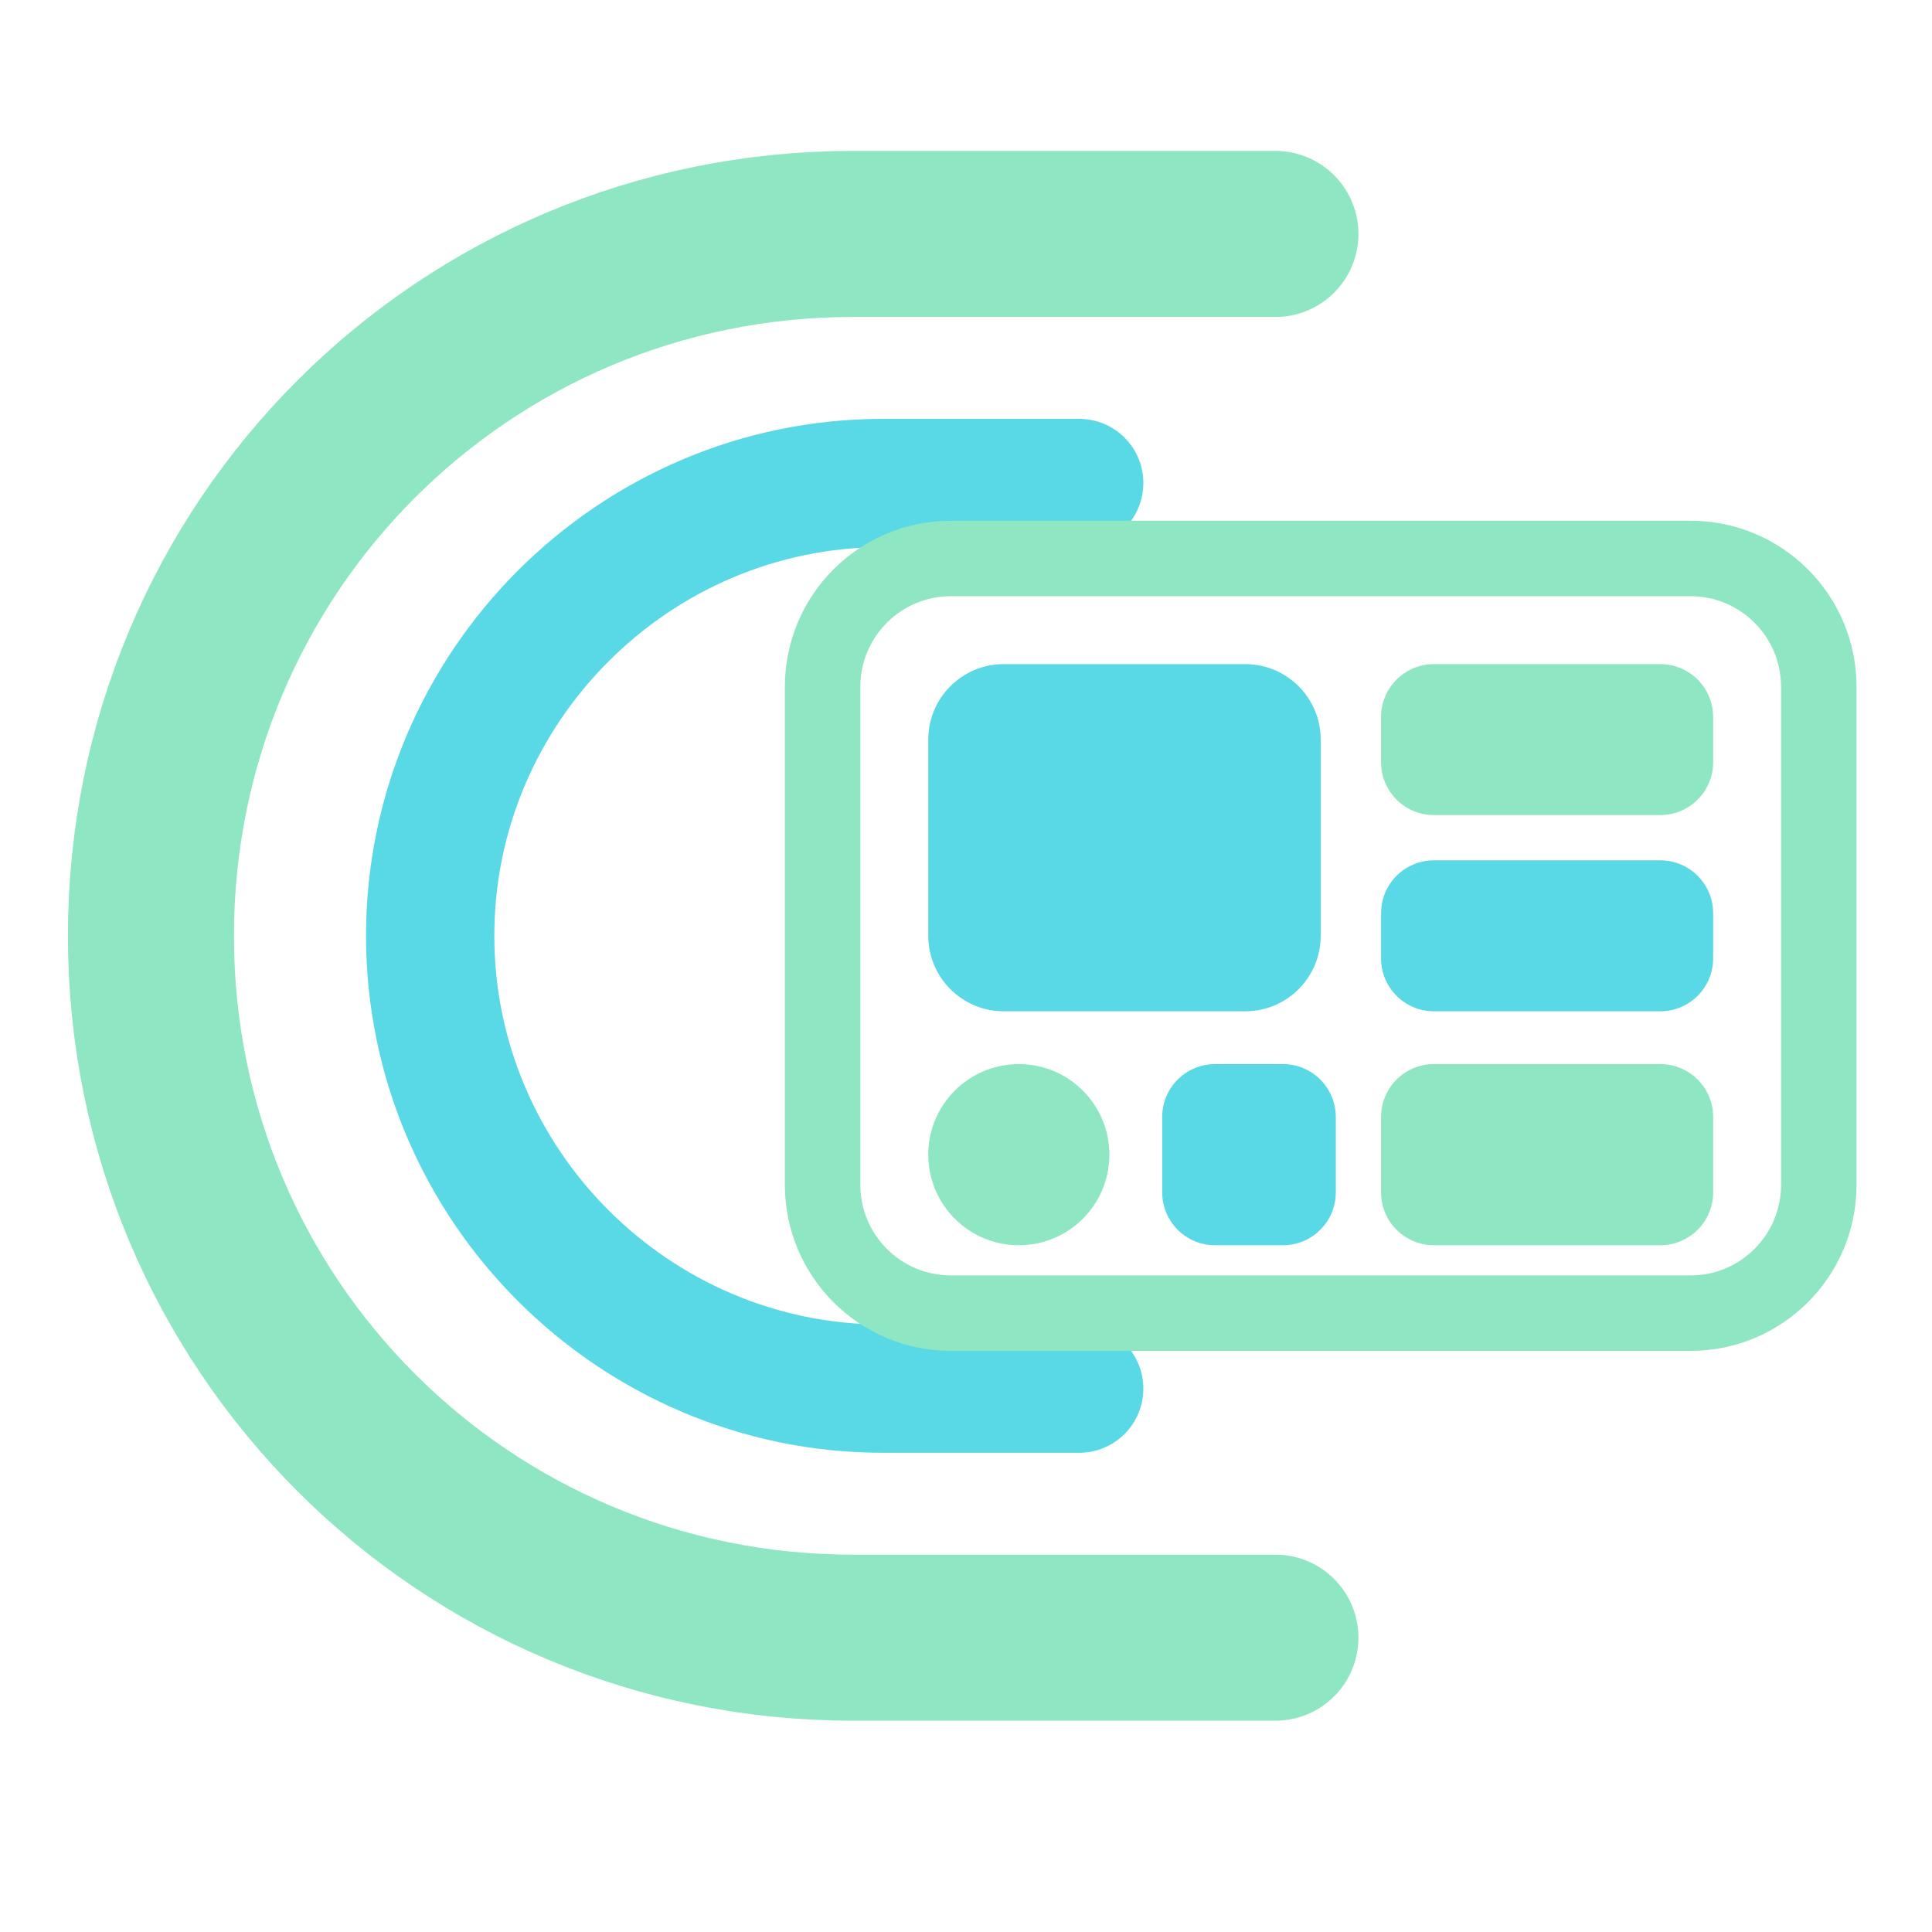
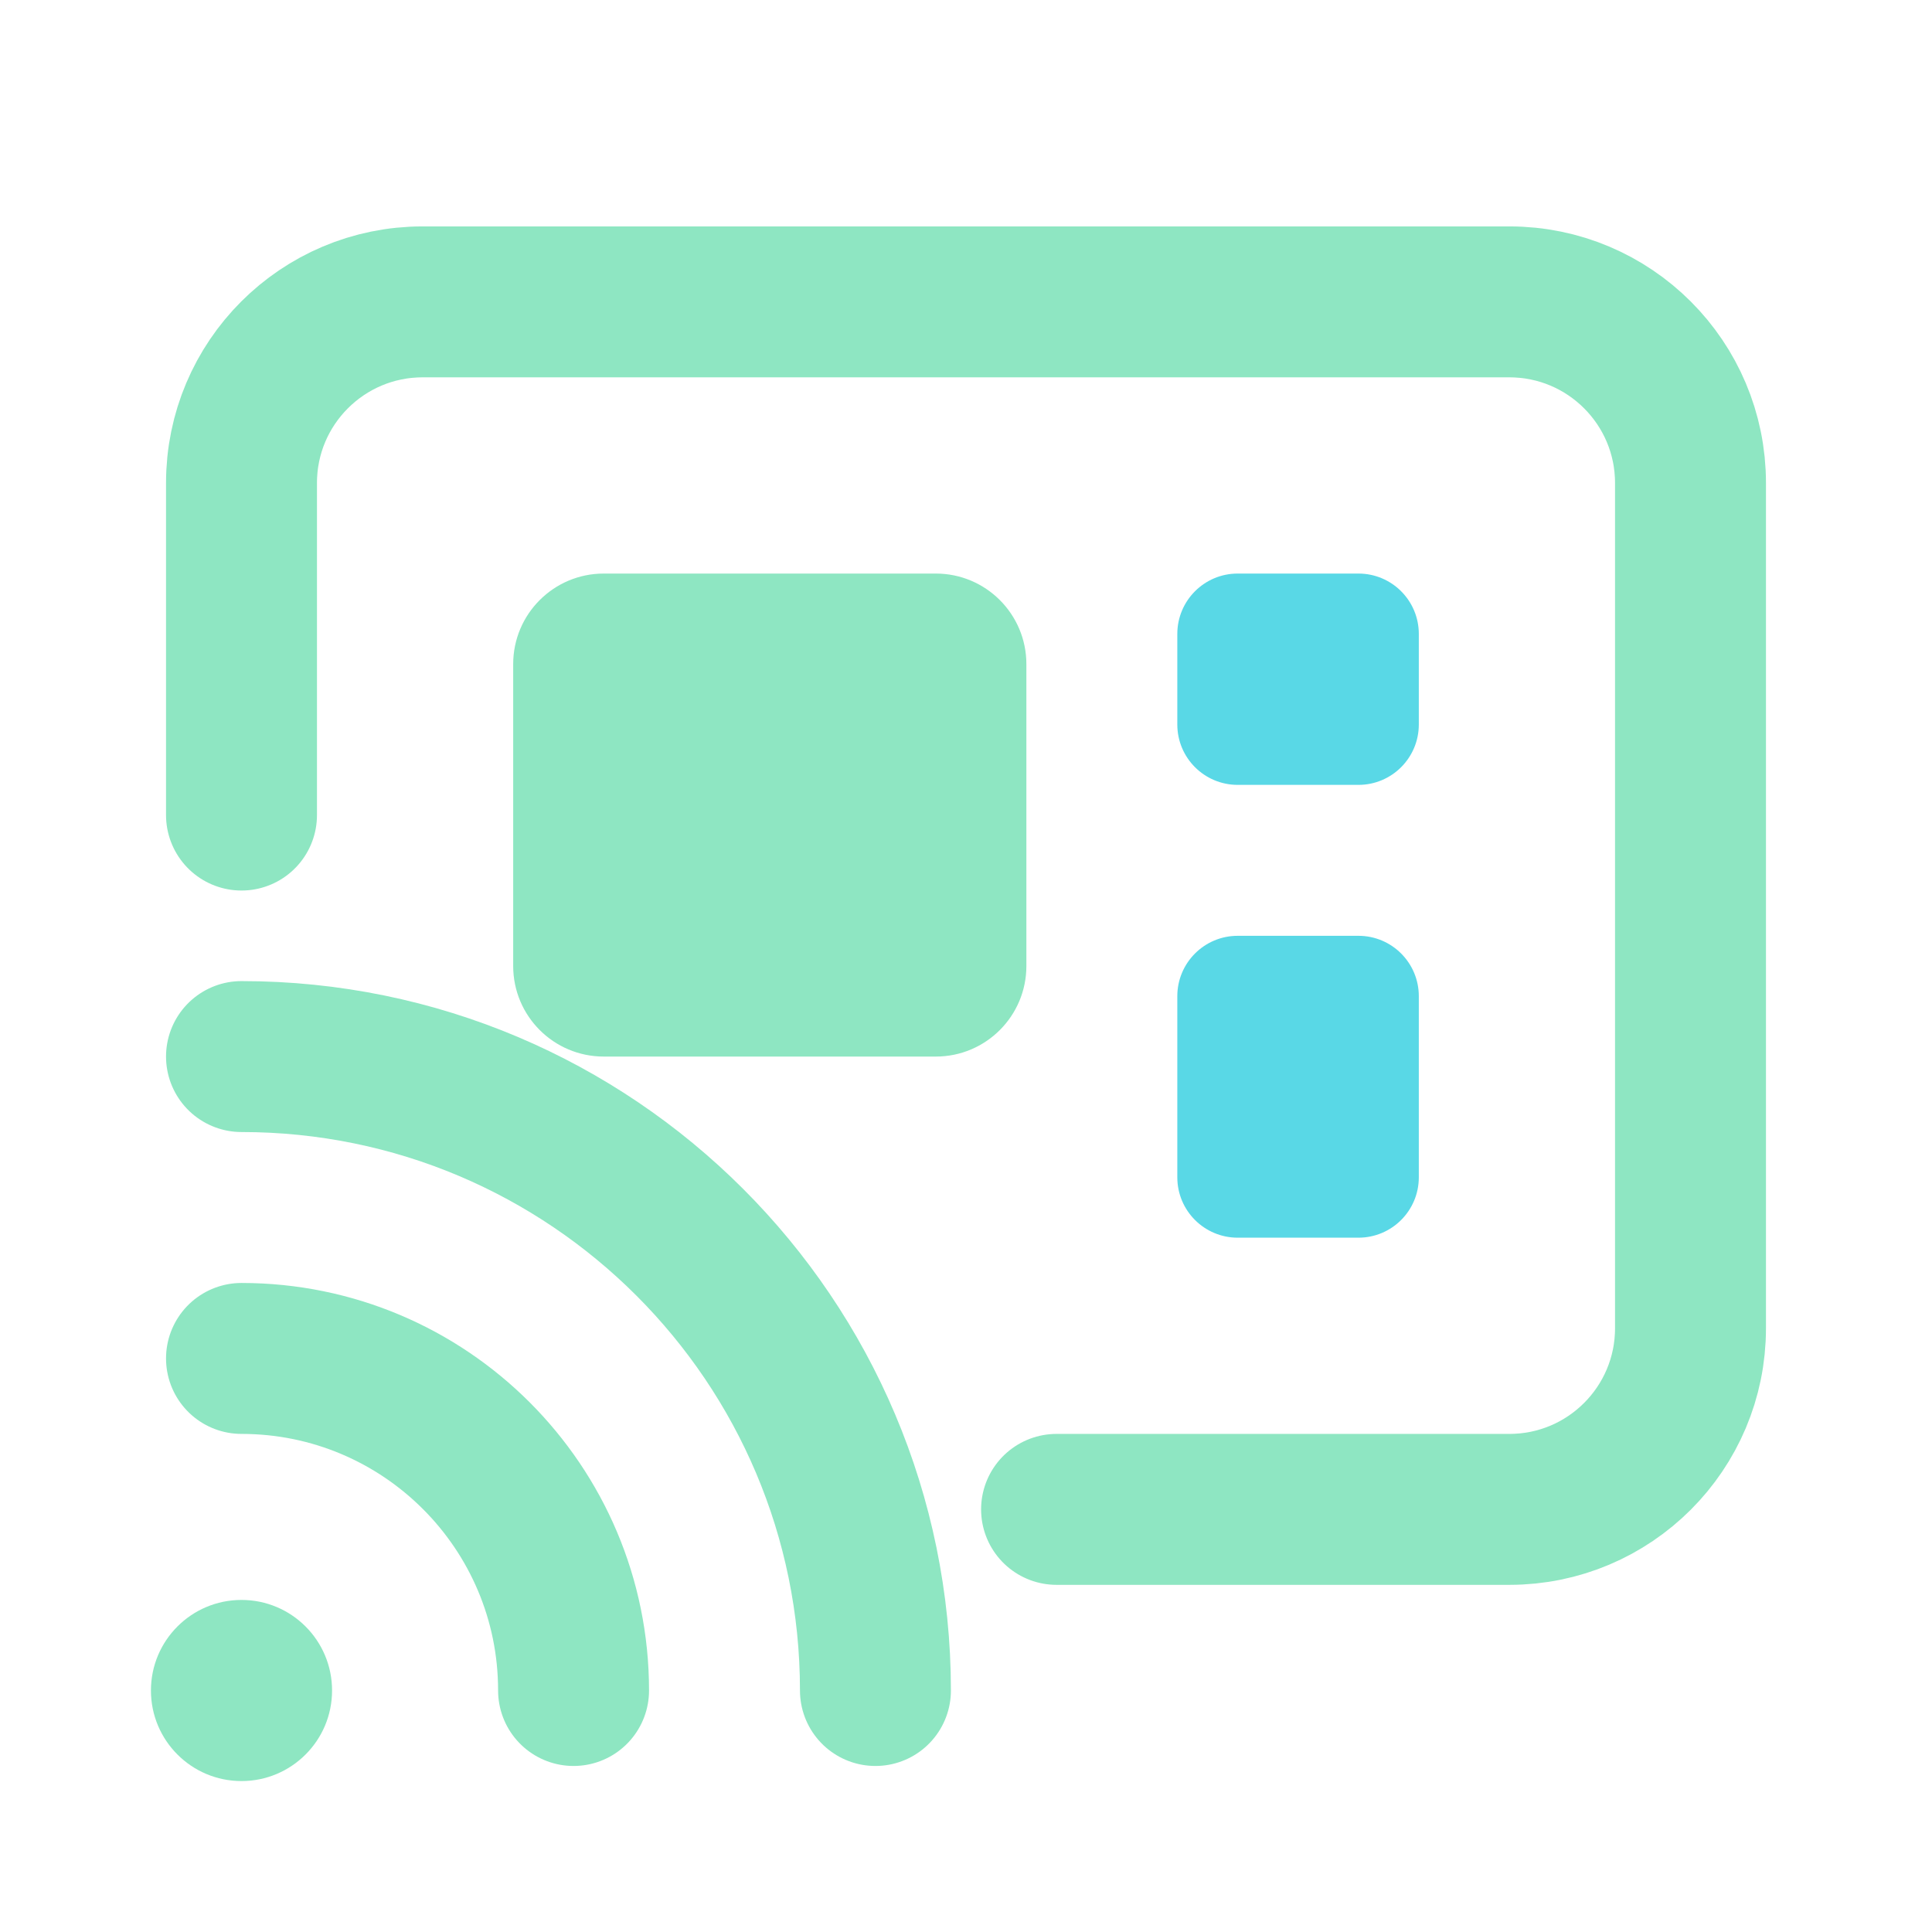
- <svg xmlns="http://www.w3.org/2000/svg" viewBox="0 0 512 512" role="img" aria-labelledby="title description">
-   <g fill="none" stroke-linecap="round" stroke-linejoin="round">
-     <path d="M338 62H226C123 62 40 145 40 248s83 186 186 186h112" stroke="#8ee6c2" stroke-width="44" />
-     <path d="M286 128h-52c-66 0-120 54-120 120s54 120 120 120h52" stroke="#59d8e6" stroke-width="34" />
-     <rect x="218" y="148" width="264" height="200" rx="34" stroke="#8ee6c2" stroke-width="20" />
+ <svg xmlns="http://www.w3.org/2000/svg" viewBox="0 0 64 64" role="img" aria-labelledby="title description">
+   <path d="M8 27V16a6 6 0 0 1 6-6h36a6 6 0 0 1 6 6v28a6 6 0 0 1-6 6H35" fill="none" stroke="#8ee6c2" stroke-width="5" stroke-linecap="round" />
+   <rect x="17" y="19" width="17" height="16" rx="3" fill="#8ee6c2" />
+   <rect x="39" y="19" width="8" height="7" rx="2" fill="#59d8e6" />
+   <rect x="39" y="31" width="8" height="10" rx="2" fill="#59d8e6" />
+   <g fill="none" stroke="#8ee6c2" stroke-width="5" stroke-linecap="round">
+     <path d="M8 35a21 21 0 0 1 21 21" />
+     <path d="M8 45a11 11 0 0 1 11 11" />
  </g>
-   <rect x="246" y="176" width="104" height="92" rx="20" fill="#59d8e6" />
-   <rect x="366" y="176" width="88" height="40" rx="14" fill="#8ee6c2" />
-   <rect x="366" y="228" width="88" height="40" rx="14" fill="#59d8e6" />
-   <circle cx="270" cy="306" r="24" fill="#8ee6c2" />
-   <rect x="308" y="282" width="46" height="48" rx="14" fill="#59d8e6" />
-   <rect x="366" y="282" width="88" height="48" rx="14" fill="#8ee6c2" />
+   <circle cx="8" cy="56" r="3" fill="#8ee6c2" />
</svg>
